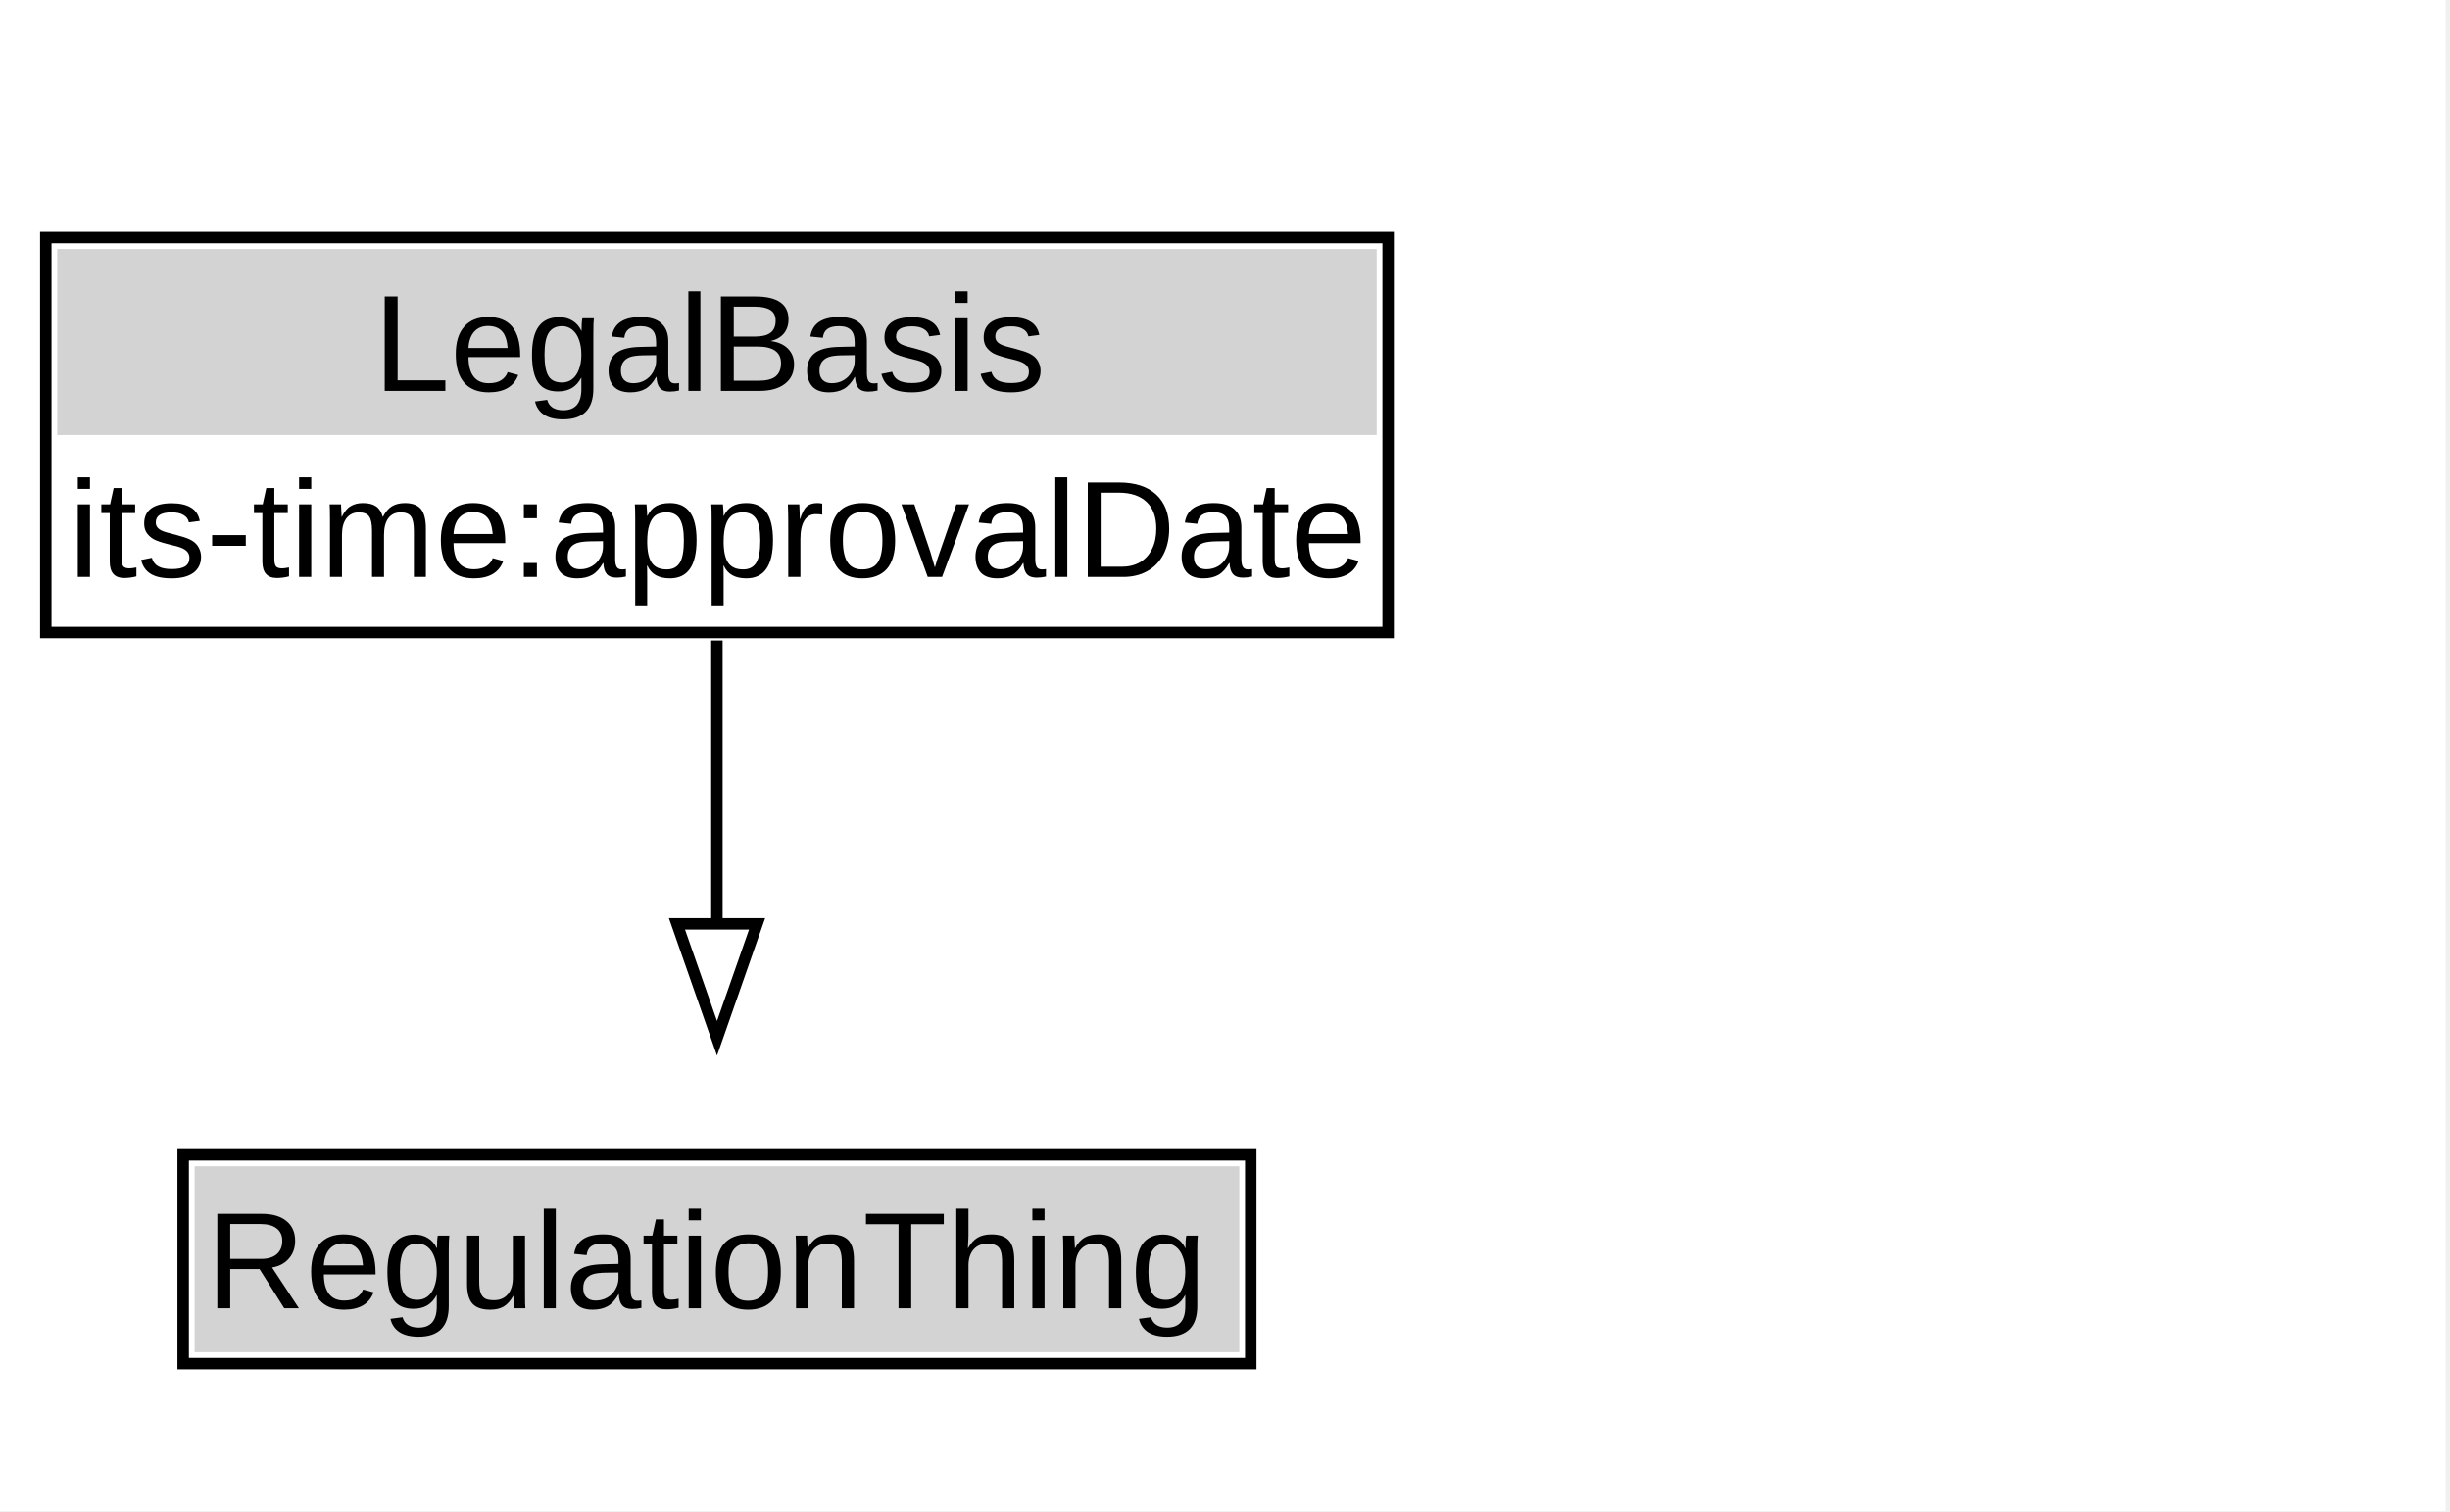
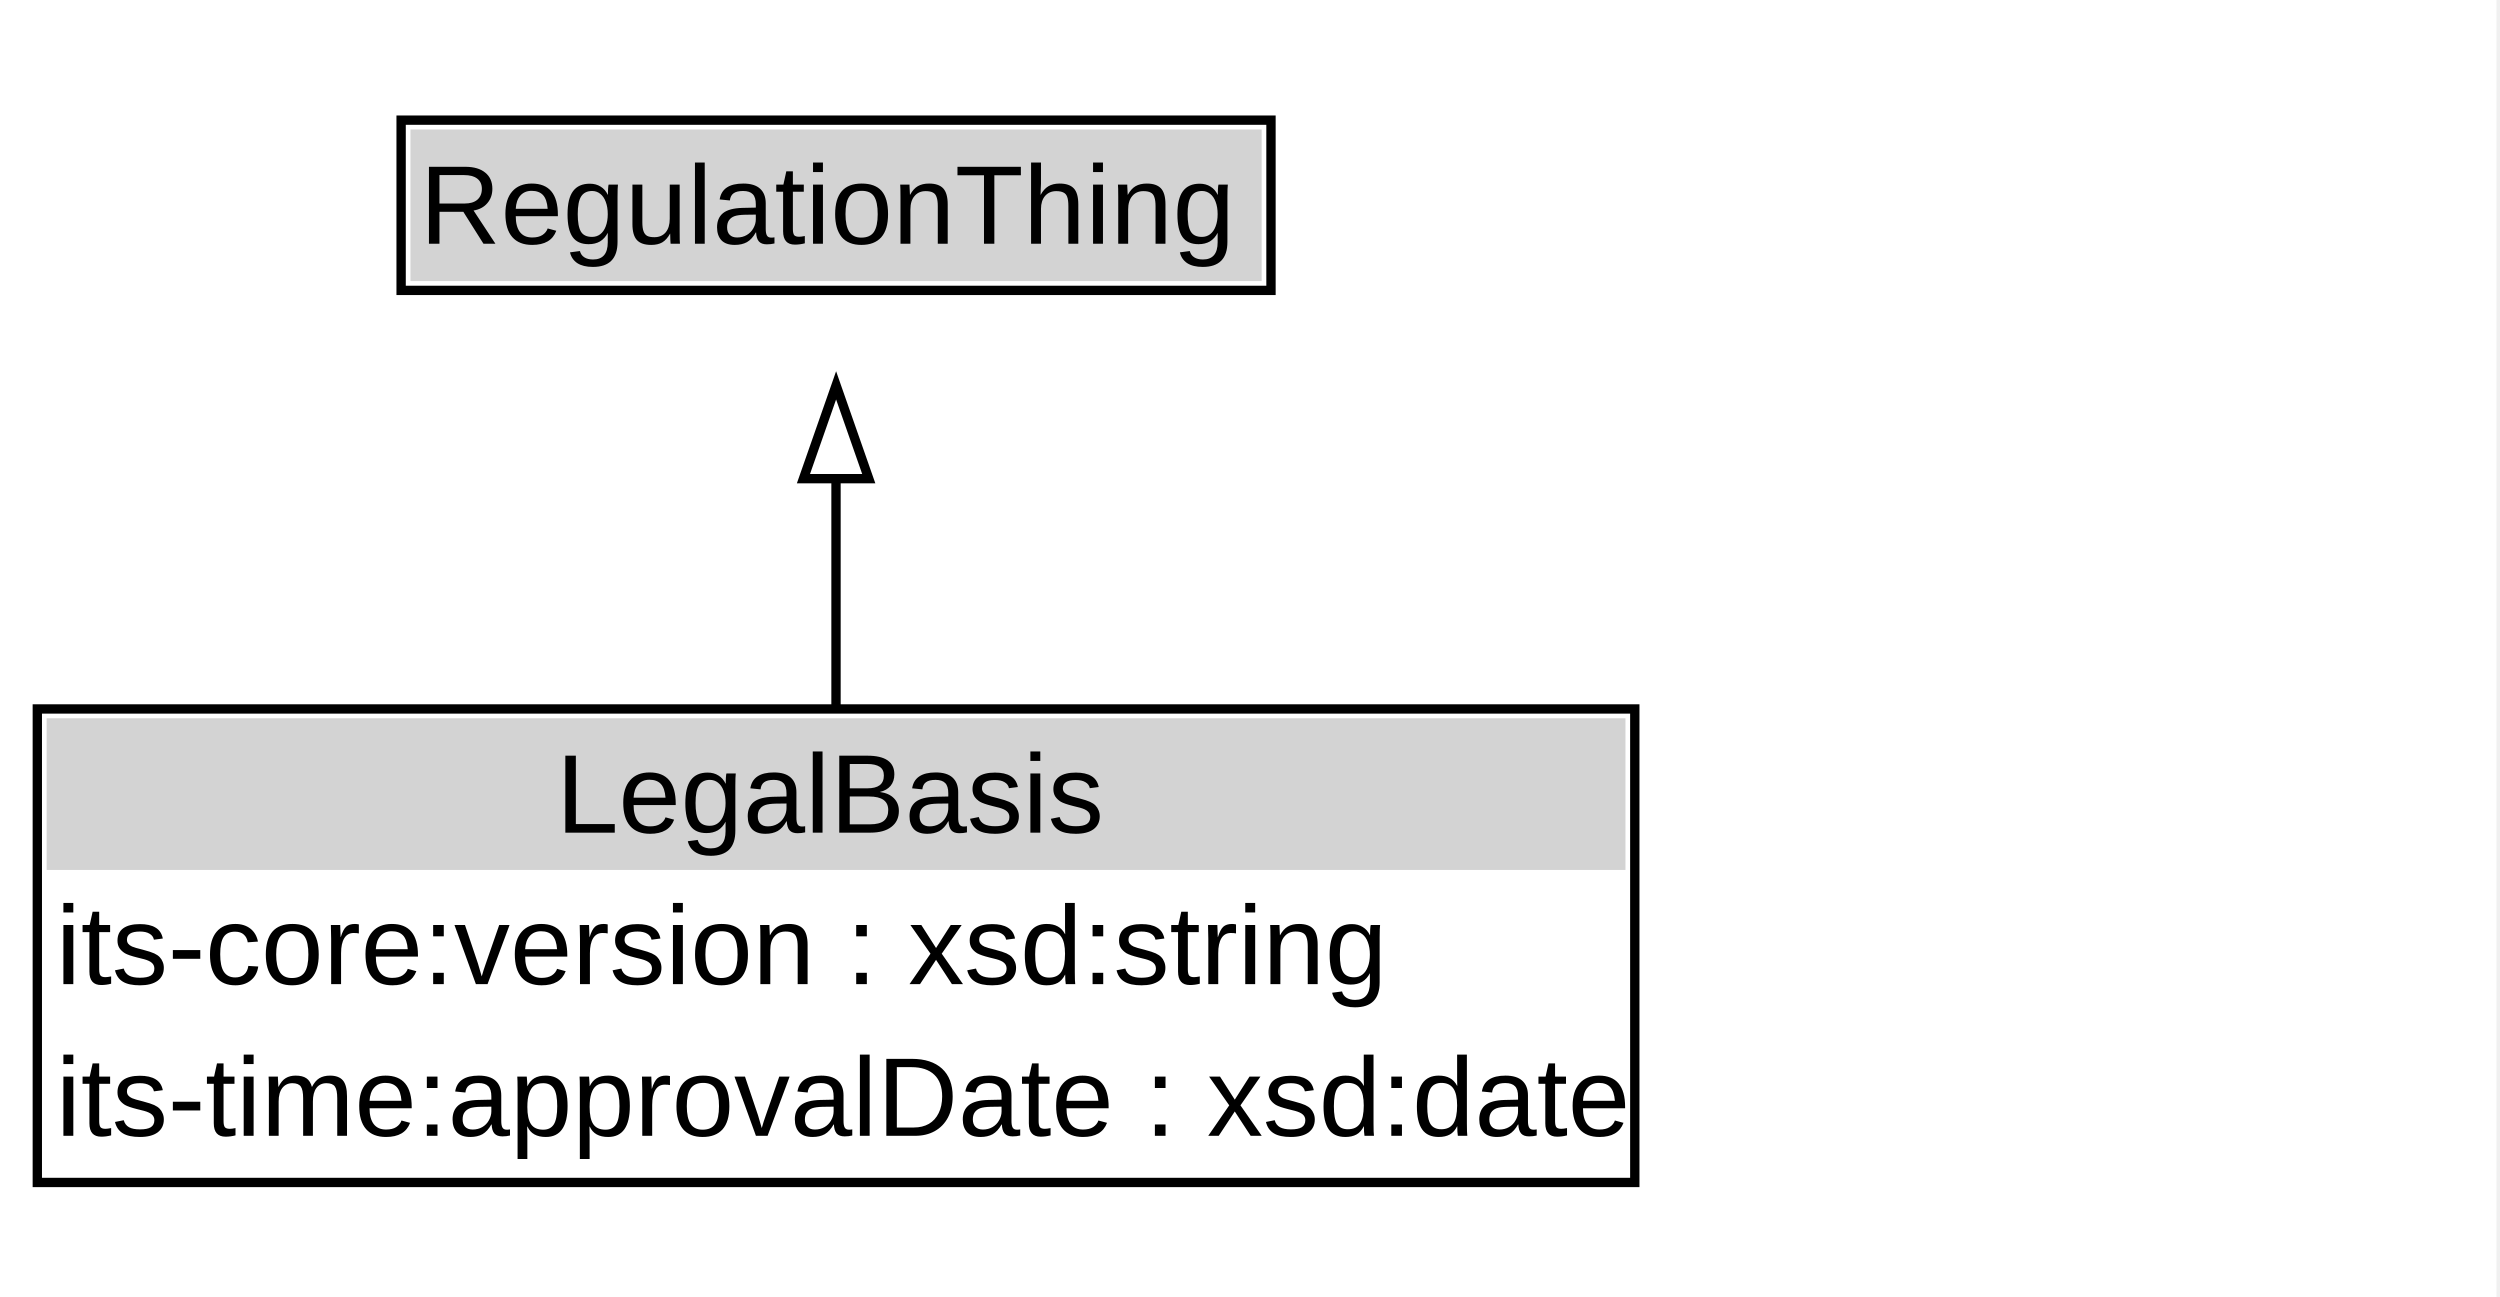
- <svg xmlns="http://www.w3.org/2000/svg" xmlns:xlink="http://www.w3.org/1999/xlink" width="214pt" height="132pt" viewBox="0.00 0.00 214.00 132.00">
-   <g id="graph0" class="graph" transform="scale(1 1) rotate(0) translate(4 128)">
-     <polygon fill="white" stroke="none" points="-4,4 -4,-128 209.62,-128 209.62,4 -4,4" />
-     <g id="clust2" class="cluster">
+ <svg xmlns="http://www.w3.org/2000/svg" xmlns:xlink="http://www.w3.org/1999/xlink" width="268pt" height="139pt" viewBox="0.00 0.00 268.00 139.00">
+   <g id="graph0" class="graph" transform="scale(1 1) rotate(0) translate(4 135.38)">
+     <polygon fill="white" stroke="none" points="-4,4 -4,-135.38 263.62,-135.38 263.62,4 -4,4" />
+     <g id="clust3" class="cluster">
</g>
    <g id="node1" class="node">
      <g id="a_node1">
-         <a xlink:href="../LegalBasis" xlink:title="&lt;TABLE&gt;">
-           <polygon fill="lightgray" stroke="none" points="1,-90 1,-106.25 116.25,-106.25 116.25,-90 1,-90" />
-           <text xml:space="preserve" text-anchor="start" x="28.62" y="-93.85" font-family="Arial" font-size="12.00">LegalBasis</text>
-           <text xml:space="preserve" text-anchor="start" x="2" y="-77.6" font-family="Arial" font-size="12.00">its-time:approvalDate</text>
-           <polygon fill="none" stroke="black" points="0,-72.75 0,-107.25 117.25,-107.25 117.25,-72.75 0,-72.75" />
+         <a xlink:href="../RegulationThing" xlink:title="&lt;TABLE&gt;">
+           <polygon fill="lightgray" stroke="none" points="40,-105.25 40,-121.5 131.25,-121.5 131.25,-105.25 40,-105.25" />
+           <text xml:space="preserve" text-anchor="start" x="41" y="-109.25" font-family="Arial" font-size="12.00">RegulationThing</text>
+           <polygon fill="none" stroke="black" points="39,-104.25 39,-122.5 132.25,-122.5 132.25,-104.25 39,-104.25" />
        </a>
      </g>
    </g>
-     <g id="node3" class="node">
-       <g id="a_node3">
-         <a xlink:href="../RegulationThing" xlink:title="&lt;TABLE&gt;">
-           <polygon fill="lightgray" stroke="none" points="13,-9.88 13,-26.12 104.25,-26.12 104.25,-9.88 13,-9.88" />
-           <text xml:space="preserve" text-anchor="start" x="14" y="-13.72" font-family="Arial" font-size="12.00">RegulationThing</text>
-           <polygon fill="none" stroke="black" points="12,-8.88 12,-27.12 105.25,-27.12 105.25,-8.88 12,-8.88" />
+     <g id="node2" class="node">
+       <g id="a_node2">
+         <a xlink:href="../LegalBasis" xlink:title="&lt;TABLE&gt;">
+           <polygon fill="lightgray" stroke="none" points="1,-42.12 1,-58.38 170.25,-58.38 170.25,-42.12 1,-42.12" />
+           <text xml:space="preserve" text-anchor="start" x="55.62" y="-46.12" font-family="Arial" font-size="12.00">LegalBasis</text>
+           <text xml:space="preserve" text-anchor="start" x="2" y="-29.88" font-family="Arial" font-size="12.00">its-core:version : xsd:string</text>
+           <text xml:space="preserve" text-anchor="start" x="2" y="-13.62" font-family="Arial" font-size="12.00">its-time:approvalDate : xsd:date</text>
+           <polygon fill="none" stroke="black" points="0,-8.62 0,-59.38 171.25,-59.38 171.25,-8.62 0,-8.62" />
        </a>
      </g>
    </g>
    <g id="edge1" class="edge">
-       <path fill="none" stroke="black" d="M58.62,-72.05C58.62,-64.57 58.62,-55.58 58.62,-47.14" />
-       <polygon fill="none" stroke="black" points="62.13,-47.3 58.63,-37.3 55.13,-47.3 62.13,-47.3" />
+       <path fill="none" stroke="black" d="M85.62,-59.1C85.62,-67.05 85.62,-75.97 85.62,-84.21" />
+       <polygon fill="none" stroke="black" points="82.13,-84.07 85.63,-94.07 89.13,-84.07 82.13,-84.07" />
    </g>
  </g>
</svg>
